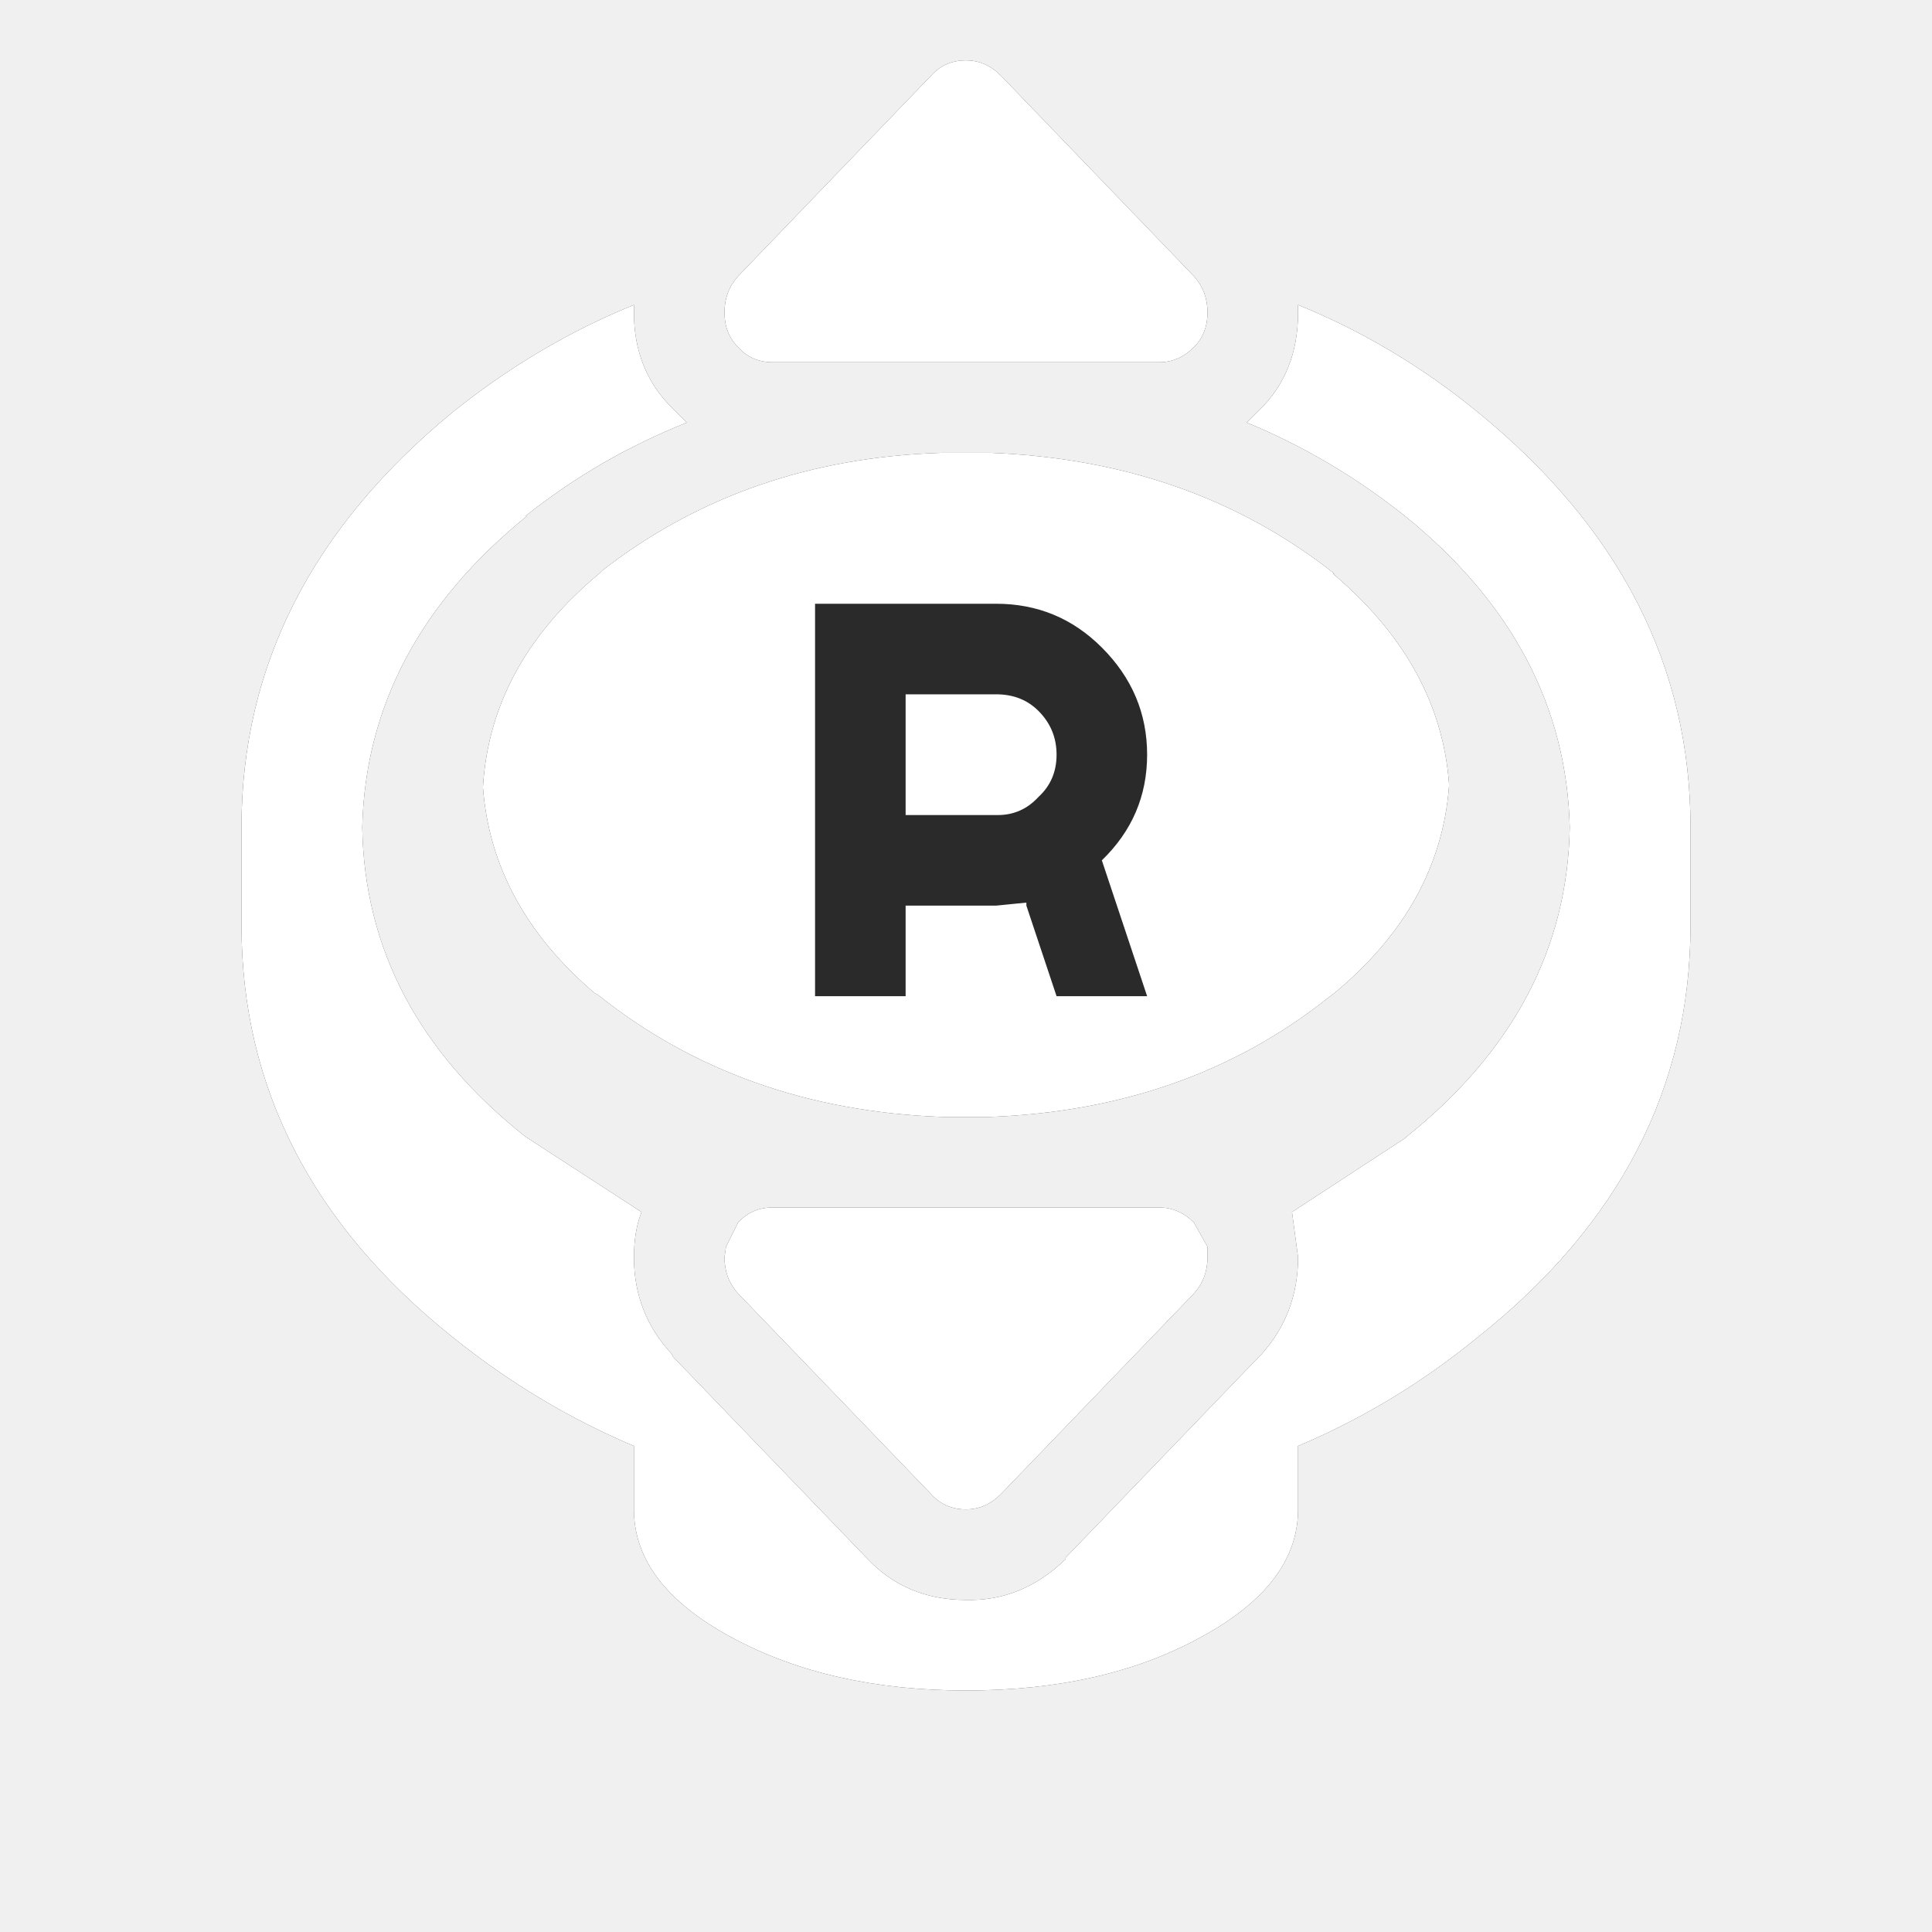
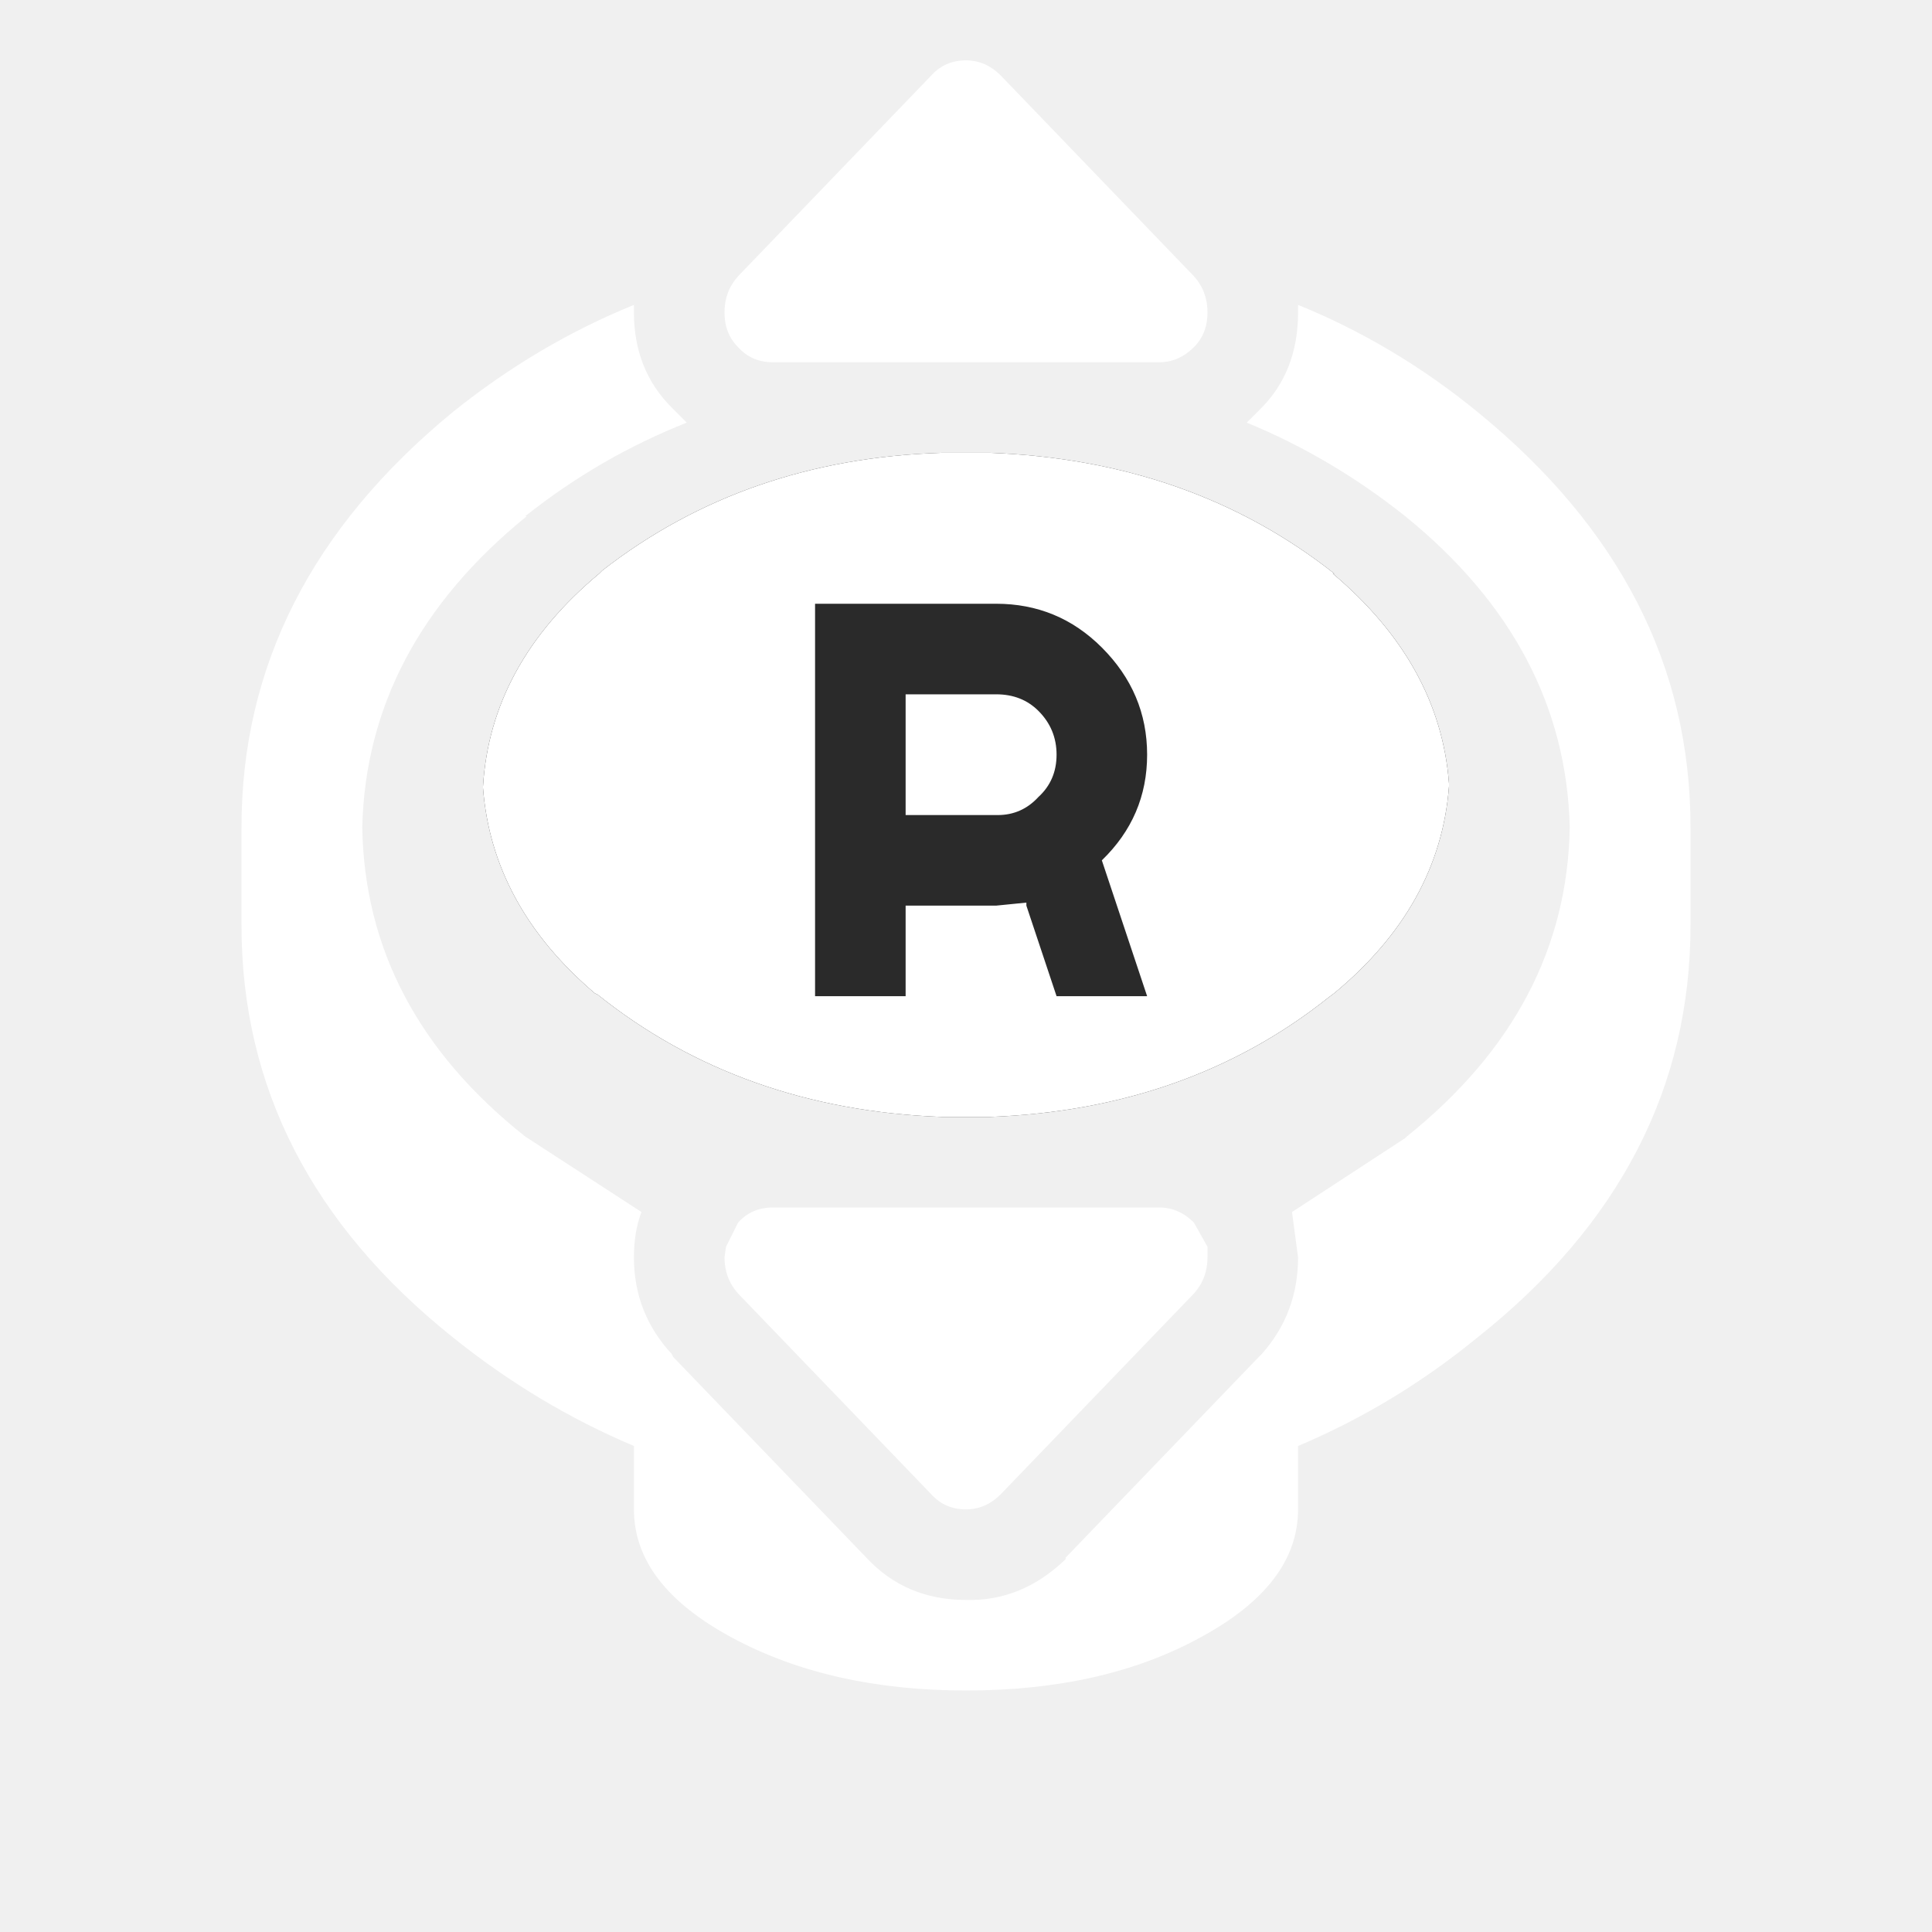
<svg xmlns="http://www.w3.org/2000/svg" width="64" height="64">
  <defs />
  <g>
-     <path stroke="none" fill="#2A2A2A" d="M43 50 Q43 52.5 39.75 54.25 36.55 56 32 56 27.5 56 24.25 54.25 21 52.5 21 50 L21 47.9 Q17.8 46.55 15 44.3 8 38.7 8 30.65 L8 30.1 8 29.55 8 29 8 28.5 8 28.1 8 27.95 8 27.4 Q8 19.4 15 13.65 17.8 11.4 21 10.1 L21 10.35 Q21 12.25 22.25 13.5 L22.75 14 Q19.85 15.15 17.4 17.1 L17.45 17.1 Q12.15 21.4 12 27.4 12.1 33.45 17.4 37.65 L21.25 40.15 Q21 40.8 21 41.65 21 43.5 22.25 44.85 L22.3 44.95 28.7 51.6 Q30 53 32 53 33.85 53.05 35.3 51.65 L35.3 51.6 41.7 44.95 41.8 44.85 Q43 43.5 43 41.65 L42.8 40.15 46.55 37.7 46.6 37.65 Q51.9 33.4 52 27.4 51.85 21.4 46.55 17.1 44.1 15.15 41.3 14 L41.7 13.6 Q43 12.35 43 10.35 L43 10.1 Q46.2 11.4 48.95 13.65 56 19.4 56 27.4 L56 27.95 56 28.1 56 28.5 56 29 56 29.55 56 30.1 56 30.65 Q56 38.7 48.95 44.3 46.2 46.55 43 47.9 L43 50" />
    <path stroke="none" fill="#2A2A2A" d="M44.15 19 Q47.7 22 48 25.95 L48 26.05 Q47.7 30 44.2 32.9 L44 33.05 Q39.35 36.75 32.8 37 L31.2 37 Q24.55 36.75 19.8 32.95 L19.7 32.9 Q16.3 30 16 26.1 L16 26.05 Q16.25 22 19.85 19 L19.95 18.9 Q24.7 15.2 31.2 15 L32.8 15 Q39.45 15.25 44.2 19 L44.15 19" />
-     <path stroke="none" fill="#2A2A2A" d="M30.85 2.5 Q31.3 2 32 2 32.65 2 33.15 2.5 L39.55 9.15 Q40 9.65 40 10.35 40 11.05 39.55 11.5 39.05 12 38.4 12 L25.6 12 Q24.9 12 24.45 11.5 24 11.05 24 10.35 24 9.65 24.45 9.15 L30.85 2.5" />
-     <path stroke="none" fill="#2A2A2A" d="M30.85 49.5 L24.45 42.85 Q24 42.35 24 41.65 L24.05 41.3 24.45 40.5 Q24.9 40 25.6 40 L38.4 40 Q39.05 40 39.55 40.5 L40 41.3 40 41.65 Q40 42.35 39.55 42.85 L33.15 49.5 Q32.65 50 32 50 31.3 50 30.85 49.5" />
    <path stroke="none" fill="#FFFFFF" d="M43 50 Q43 52.5 39.75 54.25 36.55 56 32 56 27.5 56 24.25 54.25 21 52.5 21 50 L21 47.9 Q17.8 46.55 15 44.3 8 38.7 8 30.65 L8 30.1 8 29.55 8 29 8 28.5 8 28.1 8 27.95 8 27.4 Q8 19.4 15 13.65 17.8 11.4 21 10.1 L21 10.35 Q21 12.25 22.25 13.5 L22.75 14 Q19.85 15.15 17.4 17.1 L17.45 17.1 Q12.15 21.4 12 27.4 12.1 33.45 17.4 37.65 L21.25 40.15 Q21 40.8 21 41.65 21 43.5 22.25 44.85 L22.3 44.95 28.7 51.6 Q30 53 32 53 33.85 53.05 35.3 51.65 L35.3 51.6 41.7 44.95 41.8 44.85 Q43 43.5 43 41.65 L42.8 40.15 46.55 37.7 46.6 37.65 Q51.9 33.4 52 27.4 51.85 21.4 46.55 17.1 44.1 15.15 41.3 14 L41.7 13.6 Q43 12.35 43 10.35 L43 10.1 Q46.2 11.4 48.95 13.65 56 19.4 56 27.4 L56 27.95 56 28.1 56 28.5 56 29 56 29.55 56 30.1 56 30.65 Q56 38.7 48.95 44.3 46.2 46.55 43 47.9 L43 50 M44.15 19 Q47.7 22 48 25.95 L48 26.05 Q47.7 30 44.2 32.9 L44 33.05 Q39.35 36.75 32.8 37 L31.2 37 Q24.55 36.75 19.8 32.95 L19.7 32.9 Q16.3 30 16 26.1 L16 26.05 Q16.25 22 19.85 19 L19.95 18.9 Q24.7 15.2 31.2 15 L32.8 15 Q39.45 15.25 44.2 19 L44.15 19 M30 27 L30 23 33 23 Q33.85 23 34.4 23.55 35 24.15 35 25 35 25.85 34.4 26.4 33.85 27 33.05 27 L30 27 M33 30 L34 29.9 34 30 35 33 38 33 36.5 28.5 Q38 27.05 38 25 38 22.95 36.5 21.45 35.05 20 33 20 L27 20 27 33 30 33 30 30 33 30 M30.85 2.5 Q31.3 2 32 2 32.65 2 33.15 2.5 L39.55 9.15 Q40 9.65 40 10.35 40 11.05 39.55 11.5 39.05 12 38.4 12 L25.6 12 Q24.9 12 24.45 11.5 24 11.05 24 10.35 24 9.65 24.45 9.15 L30.85 2.5 M30.85 49.5 L24.45 42.85 Q24 42.35 24 41.65 L24.05 41.3 24.45 40.5 Q24.9 40 25.6 40 L38.4 40 Q39.05 40 39.55 40.5 L40 41.3 40 41.65 Q40 42.35 39.55 42.85 L33.15 49.5 Q32.65 50 32 50 31.3 50 30.85 49.5" />
  </g>
</svg>
